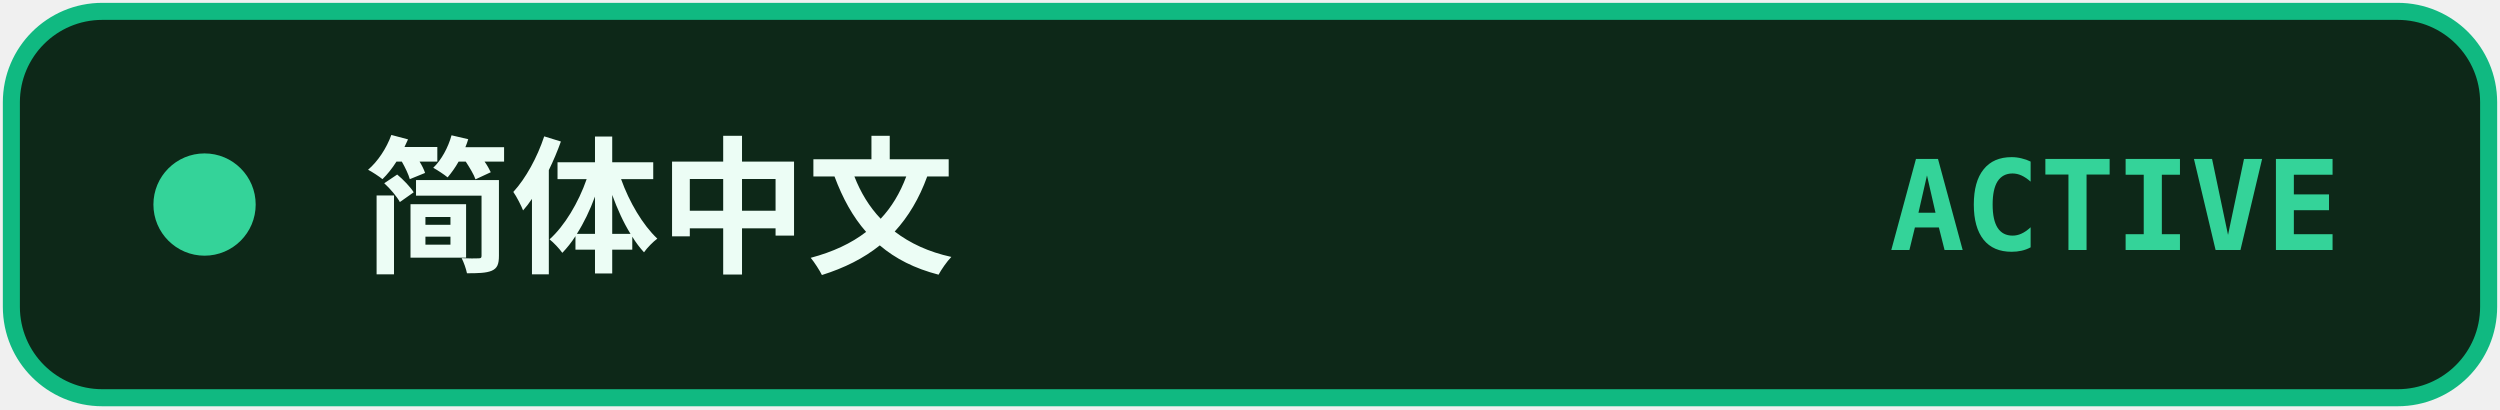
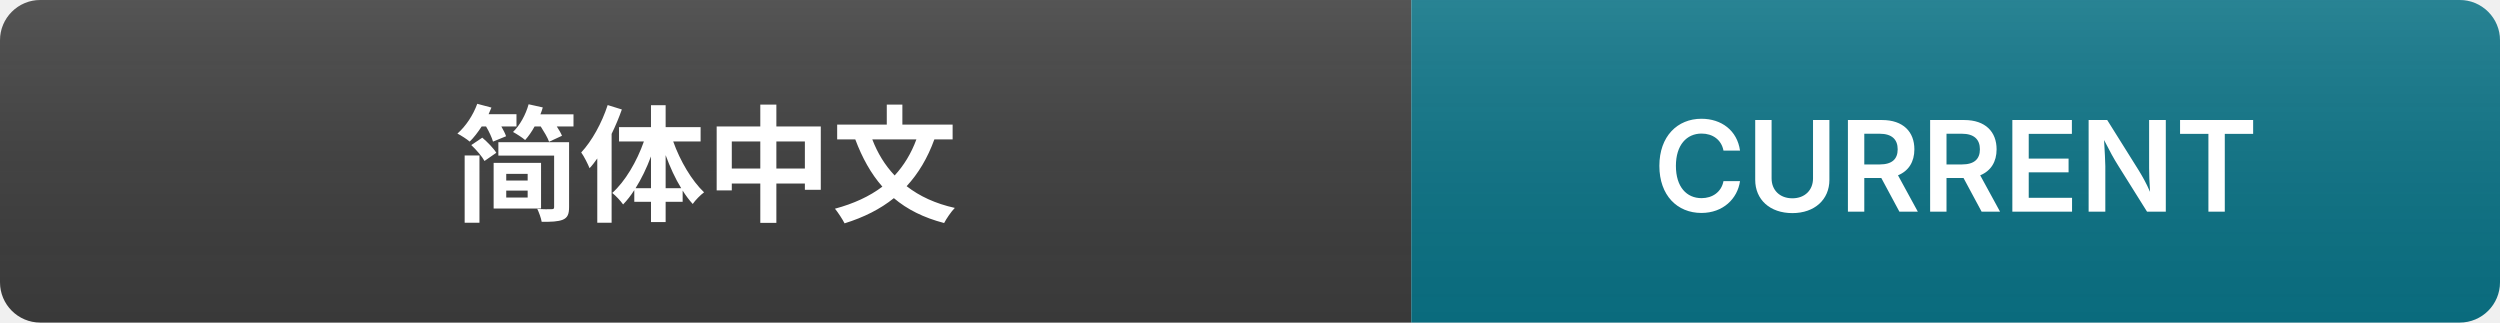
- <svg xmlns="http://www.w3.org/2000/svg" viewBox="0 0 220 36" width="220" height="36" role="img" aria-label="当前语言：简体中文">
-   <rect x="1" y="1" width="218" height="34" rx="8" fill="#0D2818" stroke="#10B981" stroke-width="1.5" />
-   <circle cx="18" cy="18" r="4.5" fill="#34D399" />
-   <text x="32" y="23" fill="#ECFDF5" font-family="system-ui, -apple-system, 'Segoe UI', 'Microsoft YaHei', sans-serif" font-size="13" font-weight="700">简体中文</text>
-   <text x="206" y="22" fill="#34D399" font-family="ui-monospace, SFMono-Regular, Menlo, Consolas, monospace" font-size="11" font-weight="600" text-anchor="end">ACTIVE</text>
+ <svg xmlns="http://www.w3.org/2000/svg" width="248" height="32" viewBox="0 0 248 32" role="img" aria-labelledby="t">
+   <defs>
+     <linearGradient id="sh" x2="0" y2="100%">
+       <stop stop-color="#fff" stop-opacity=".12" />
+       <stop offset="1" stop-color="#000" stop-opacity=".06" />
+     </linearGradient>
+   </defs>
+   <clipPath id="c">
+     <rect width="248" height="32" rx="4" />
+   </clipPath>
+   <g clip-path="url(#c)">
+     <rect width="140" height="32" fill="#3d3d3d" />
+     <rect x="140" width="108" height="32" fill="#0b7285" />
+     <rect width="248" height="32" fill="url(#sh)" />
+   </g>
+   <g font-family="system-ui, -apple-system, 'Segoe UI', 'Helvetica Neue', 'Microsoft YaHei', sans-serif" font-size="12.5" font-weight="600">
+     <text x="70" y="21" fill="#ffffff" text-anchor="middle">简体中文</text>
+     <text x="194" y="21" fill="#ffffff" text-anchor="middle">CURRENT</text>
+   </g>
</svg>
